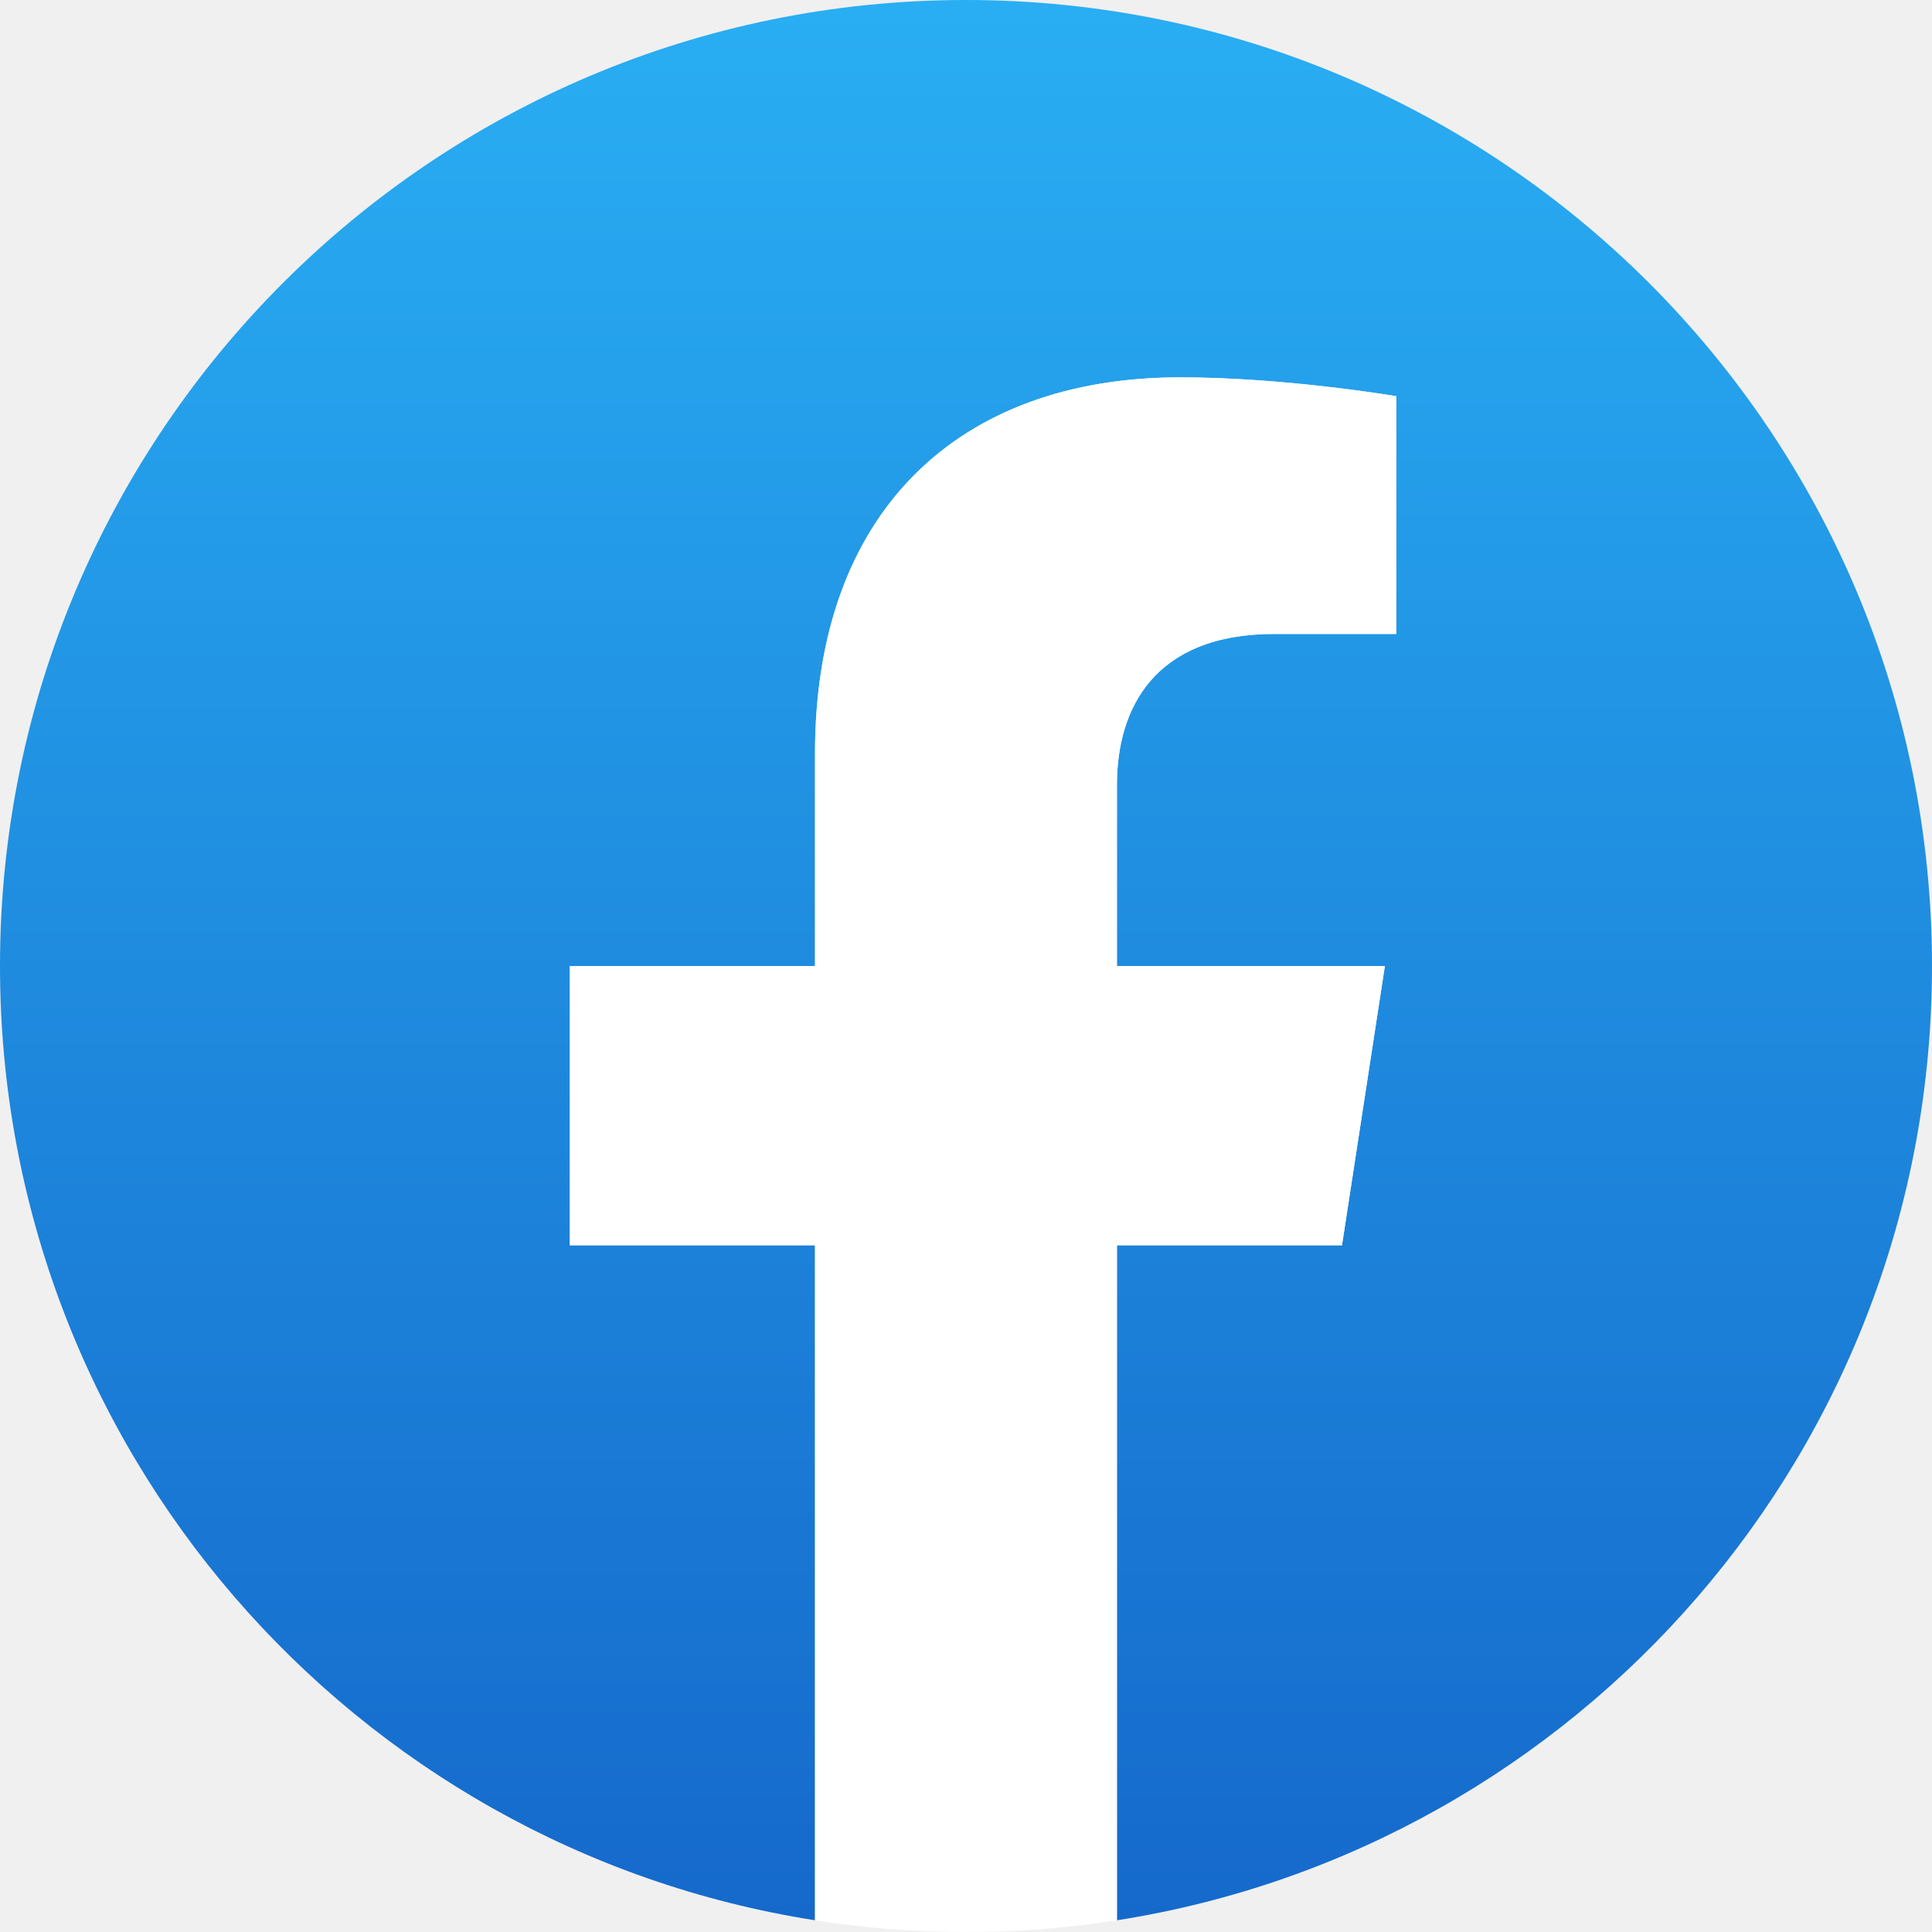
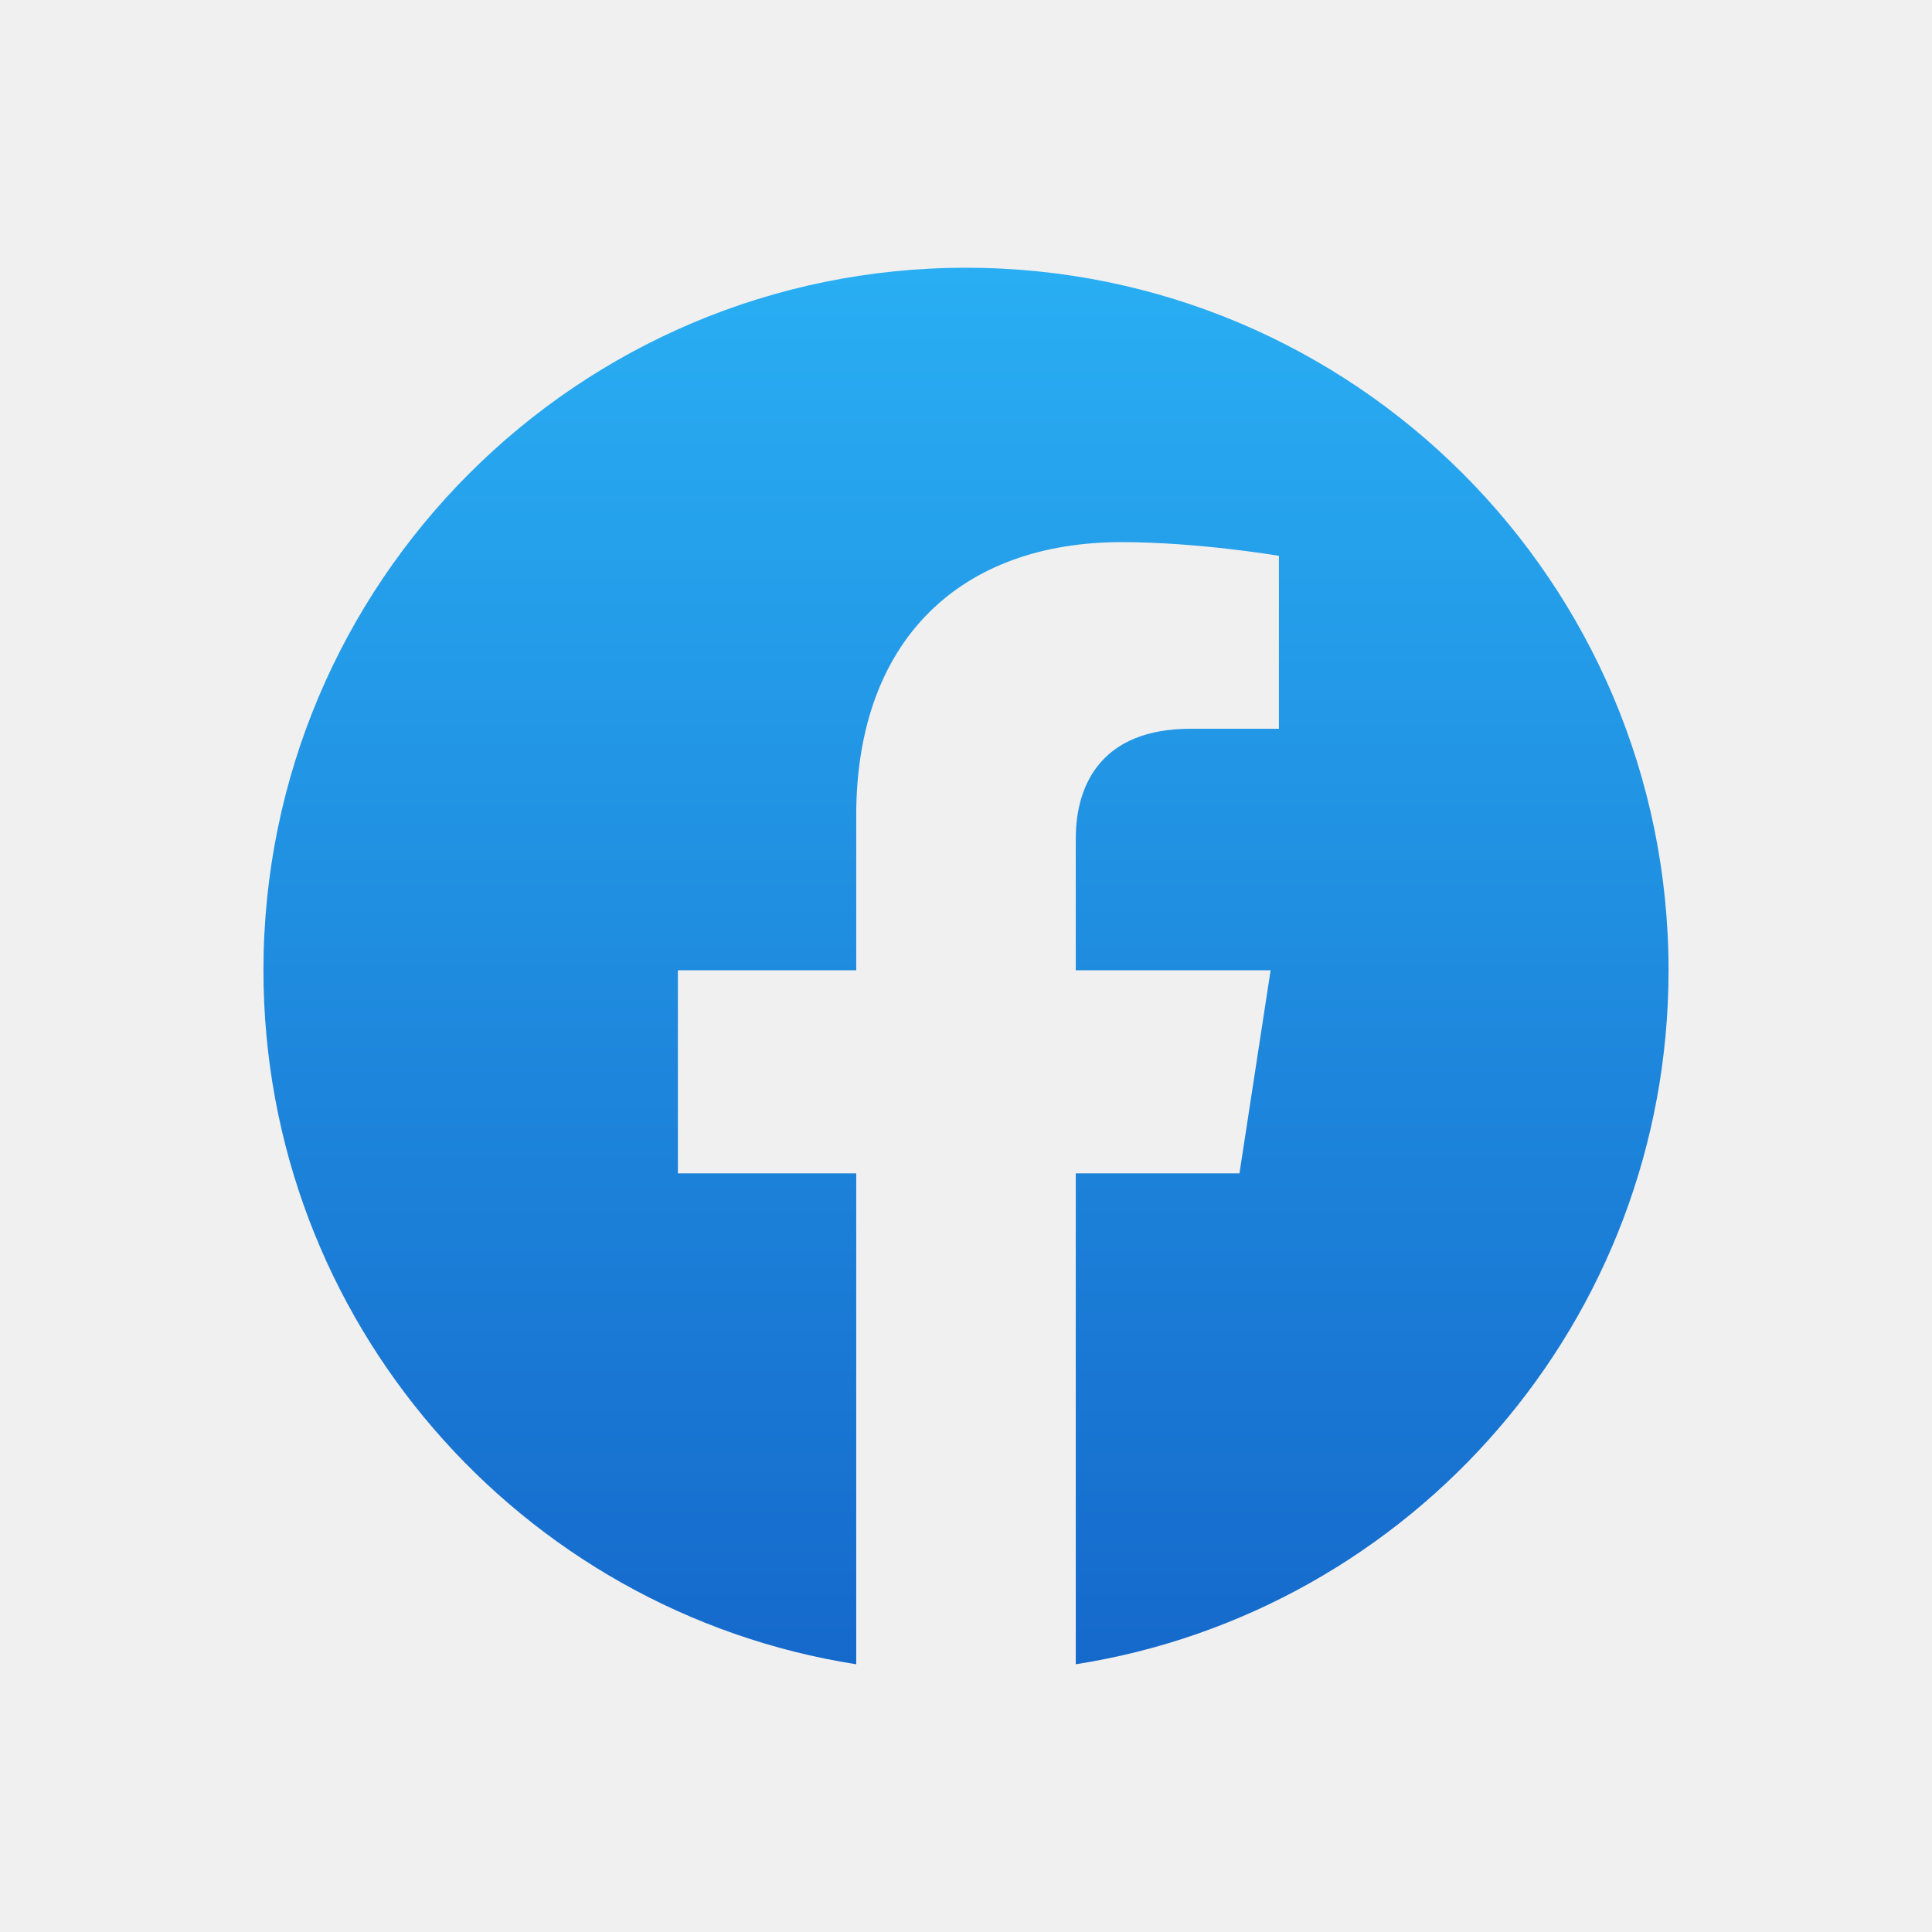
- <svg xmlns="http://www.w3.org/2000/svg" width="32" height="32" viewBox="0 0 32 32" fill="none">
-   <path d="M32 16C32 7.164 24.836 0 16 0C7.164 0 0 7.164 0 16C0 23.986 5.85 30.606 13.5 31.806V20.626H9.438V16H13.5V12.476C13.5 8.466 15.888 6.25 19.544 6.25C21.294 6.25 23.126 6.562 23.126 6.562V10.5H21.108C19.12 10.5 18.5 11.734 18.5 12.998V16H22.938L22.228 20.626H18.5V31.806C26.15 30.606 32 23.986 32 16Z" fill="url(#paint0_linear)" />
-   <path d="M22.938 16H18.5V12.998C18.5 11.732 19.119 10.5 21.108 10.5H23.125V6.562C23.125 6.562 21.294 6.25 19.544 6.25C15.887 6.25 13.499 8.466 13.499 12.476V16H9.438V20.626H13.499V31.806C14.313 31.934 15.149 32 15.999 32C16.849 32 17.686 31.934 18.5 31.806V20.626H22.227L22.938 16Z" fill="white" />
+ <svg xmlns="http://www.w3.org/2000/svg" width="33" height="33" viewBox="0 0 33 33" fill="none">
+   <path d="M28.5 16.573C28.5 9.946 23.127 4.573 16.5 4.573C9.873 4.573 4.5 9.946 4.5 16.573C4.5 22.562 8.887 27.527 14.625 28.427V20.042H11.579V16.573H14.625V13.93C14.625 10.922 16.416 9.26 19.158 9.26C20.471 9.26 21.845 9.494 21.845 9.494V12.448H20.331C18.84 12.448 18.375 13.373 18.375 14.321V16.573H21.703L21.171 20.042H18.375V28.427C24.113 27.527 28.5 22.562 28.5 16.573Z" fill="url(#paint0_linear_764_5828)" />
  <defs>
-     <linearGradient id="paint0_linear" x1="16" y1="31.806" x2="16" y2="0" gradientUnits="userSpaceOnUse">
+     <linearGradient id="paint0_linear_764_5828" x1="16.5" y1="28.427" x2="16.5" y2="4.573" gradientUnits="userSpaceOnUse">
      <stop stop-color="#1569CB" />
      <stop offset="1" stop-color="#29AEF3" />
    </linearGradient>
  </defs>
</svg>
